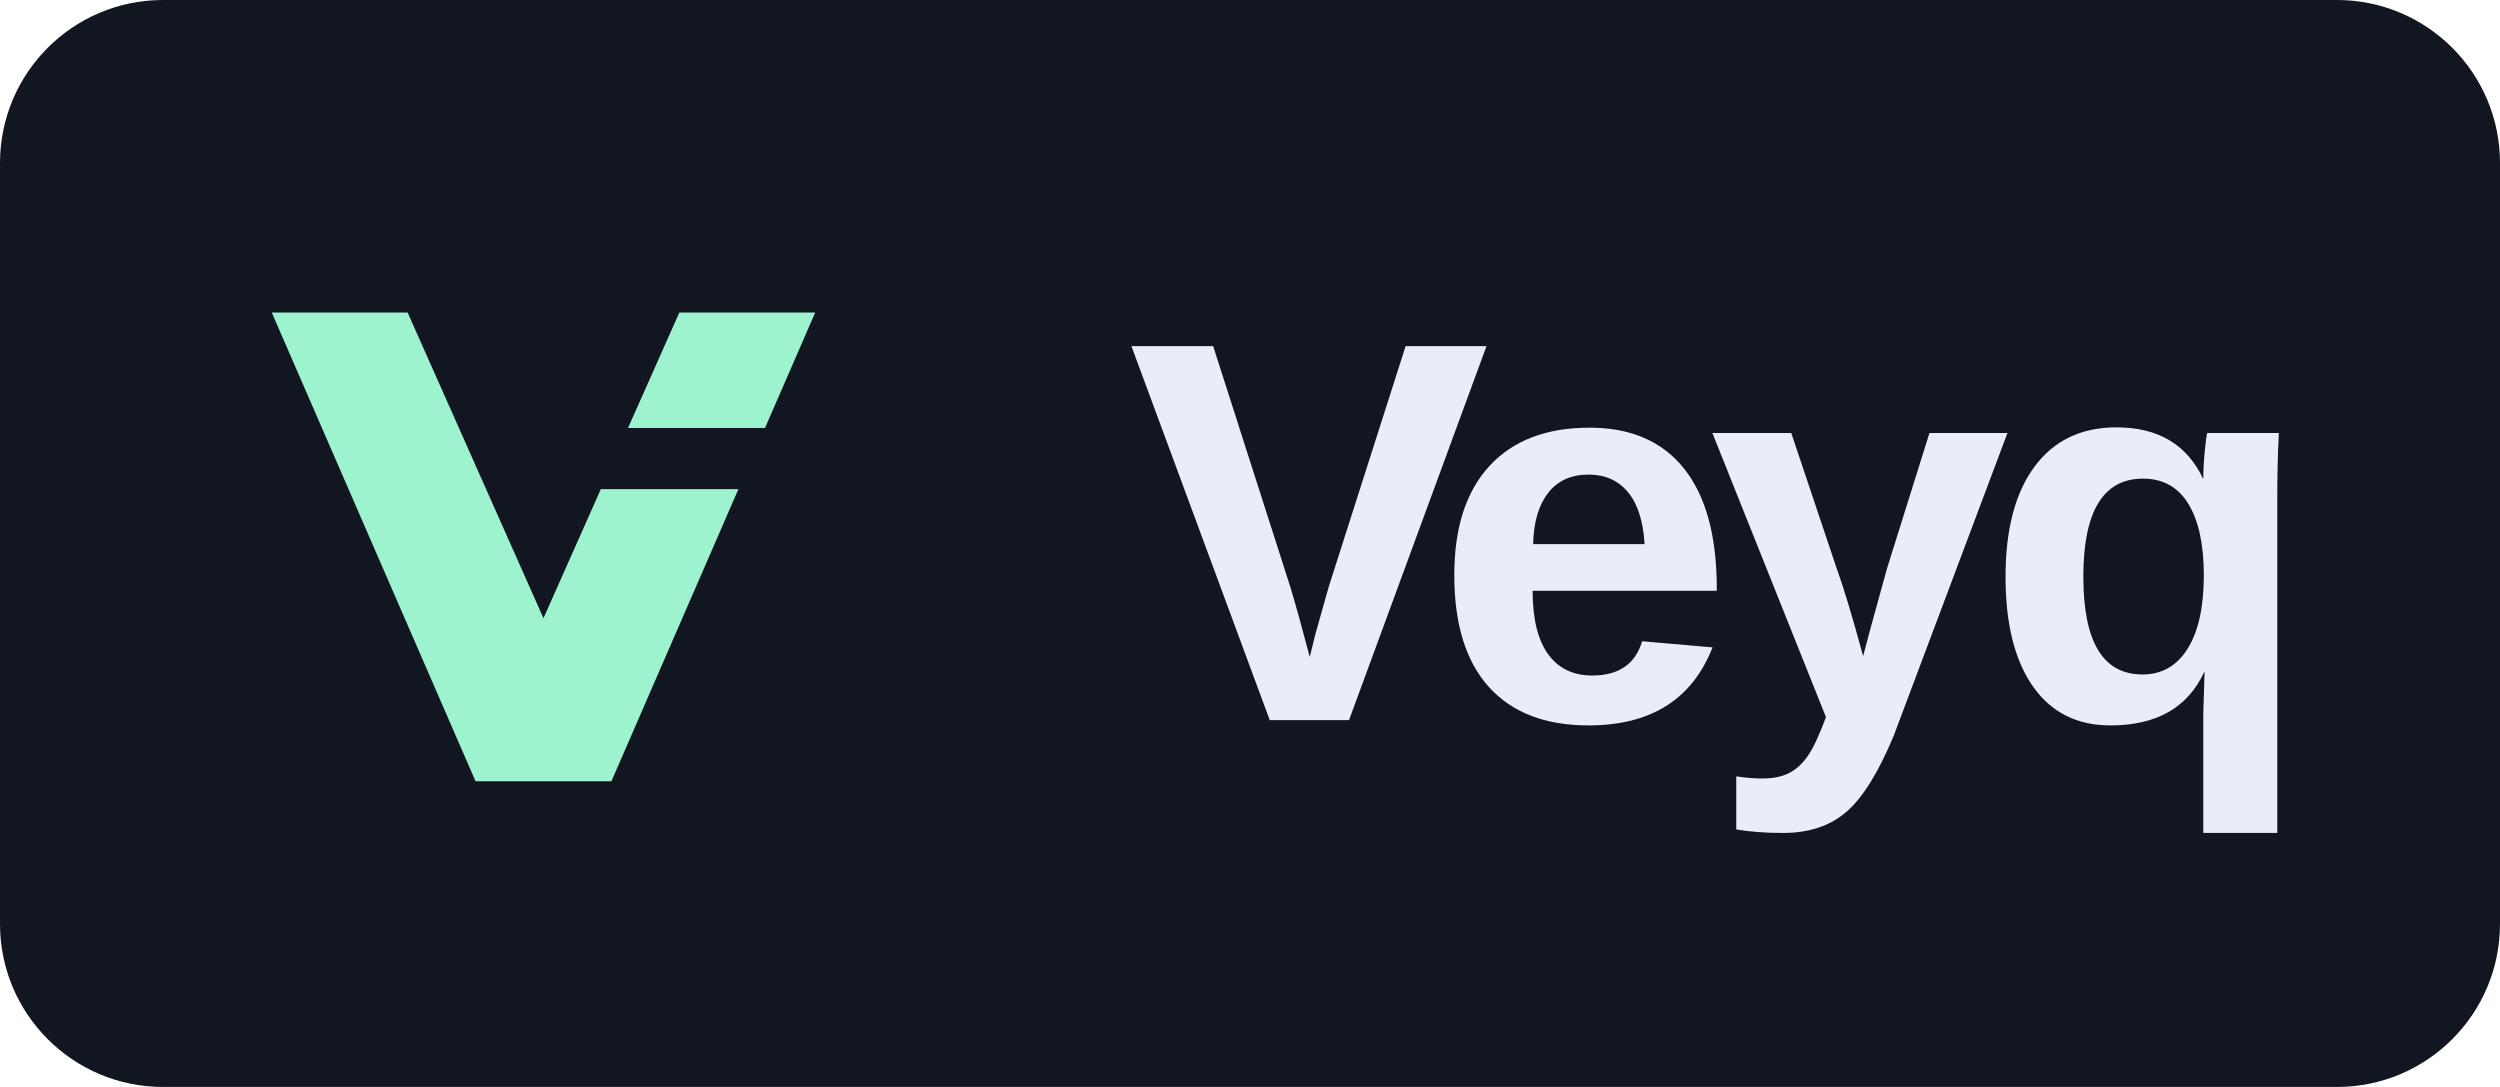
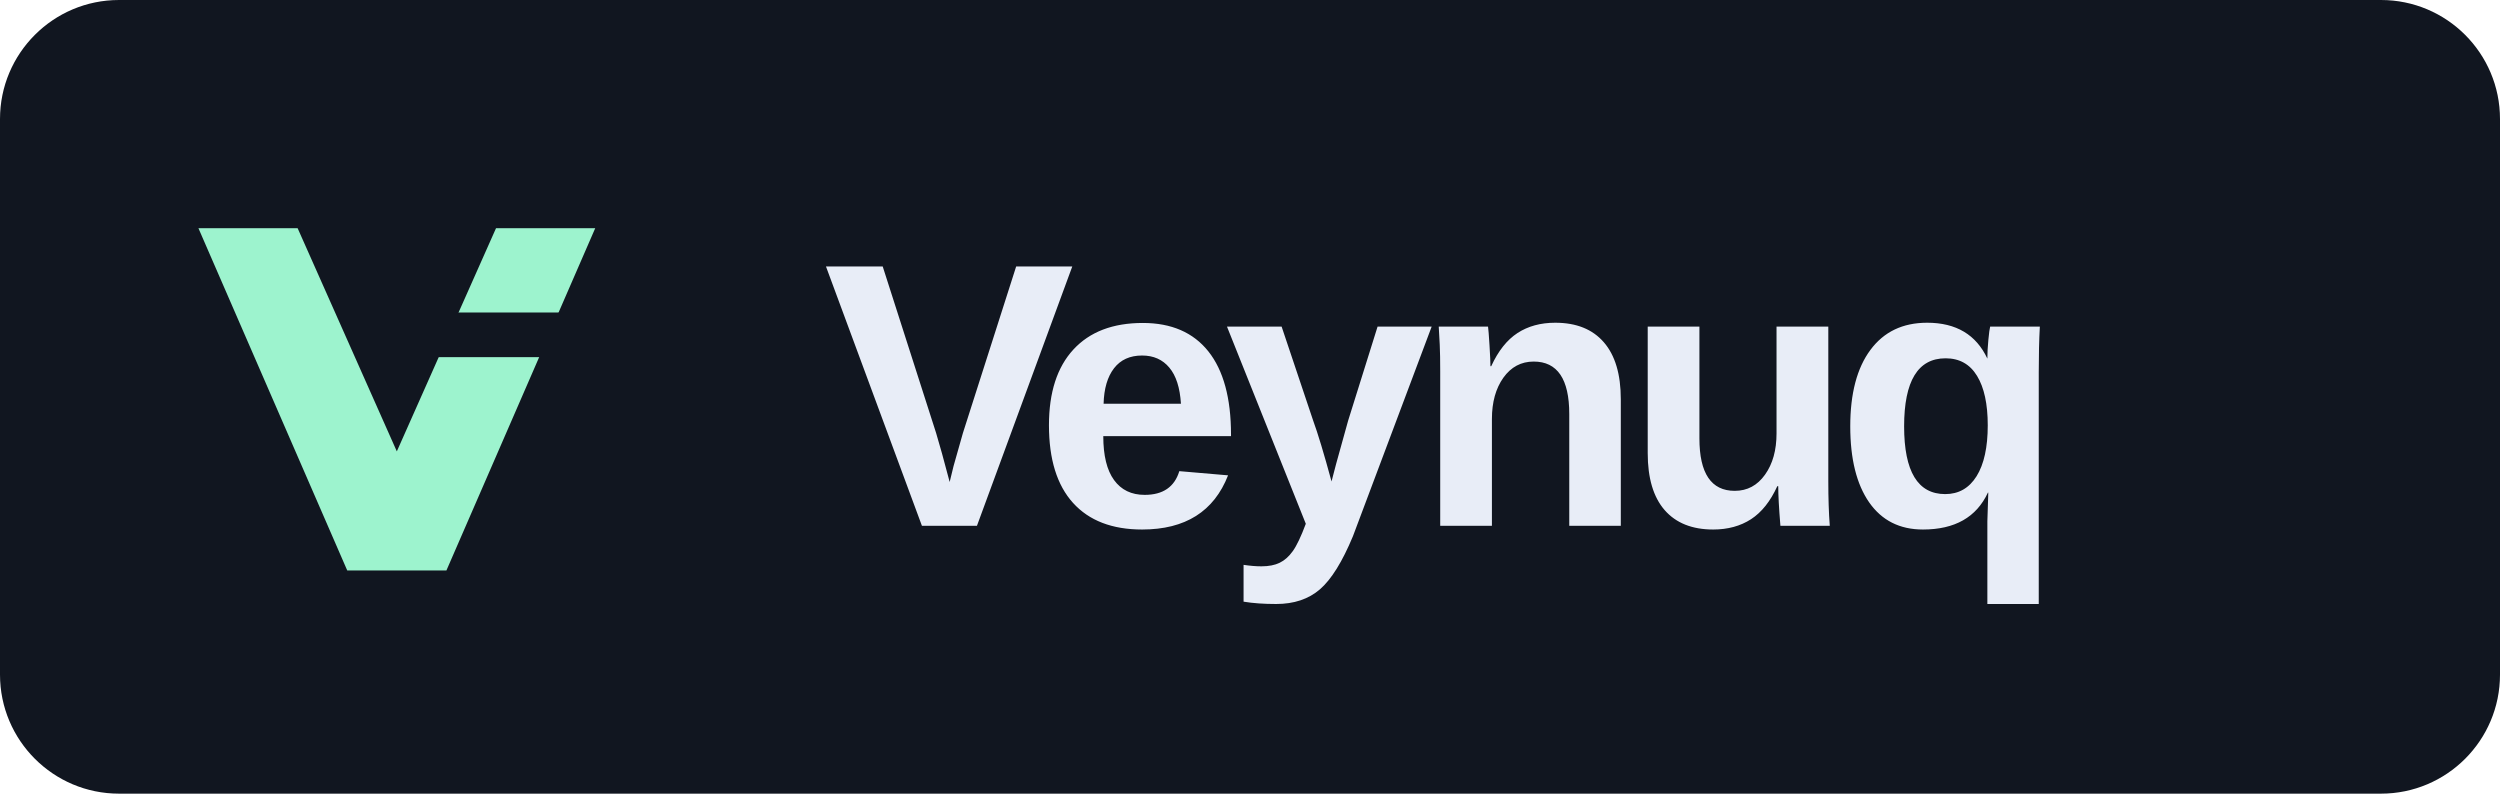
- <svg xmlns="http://www.w3.org/2000/svg" width="368" height="160" viewBox="0 0 368 160" role="img" aria-labelledby="title desc">
-   <rect width="368" height="160" rx="24" fill="#111620" />
+ <svg xmlns="http://www.w3.org/2000/svg" width="504" height="160" viewBox="0 0 504 160" role="img" aria-labelledby="title desc">
+   <rect width="504" height="160" rx="24" fill="#111620" />
  <g transform="translate(16 16)">
    <rect x="1" y="1" width="126" height="126" rx="28" fill="#111620" />
    <path d="M24 30H44L64 75L84 30H104L74 99H54Z" fill="#9df3ce" />
    <path d="M64 47H110V56H64Z" fill="#111620" />
  </g>
-   <text x="166" y="106" fill="#e8edf7" font-family="Segoe UI,Arial,sans-serif" font-size="80" font-weight="600" letter-spacing="-4">Veyq</text>
+   <text x="166" y="106" fill="#e8edf7" font-family="Segoe UI,Arial,sans-serif" font-size="76" font-weight="600" letter-spacing="-4">Veynuq</text>
</svg>
